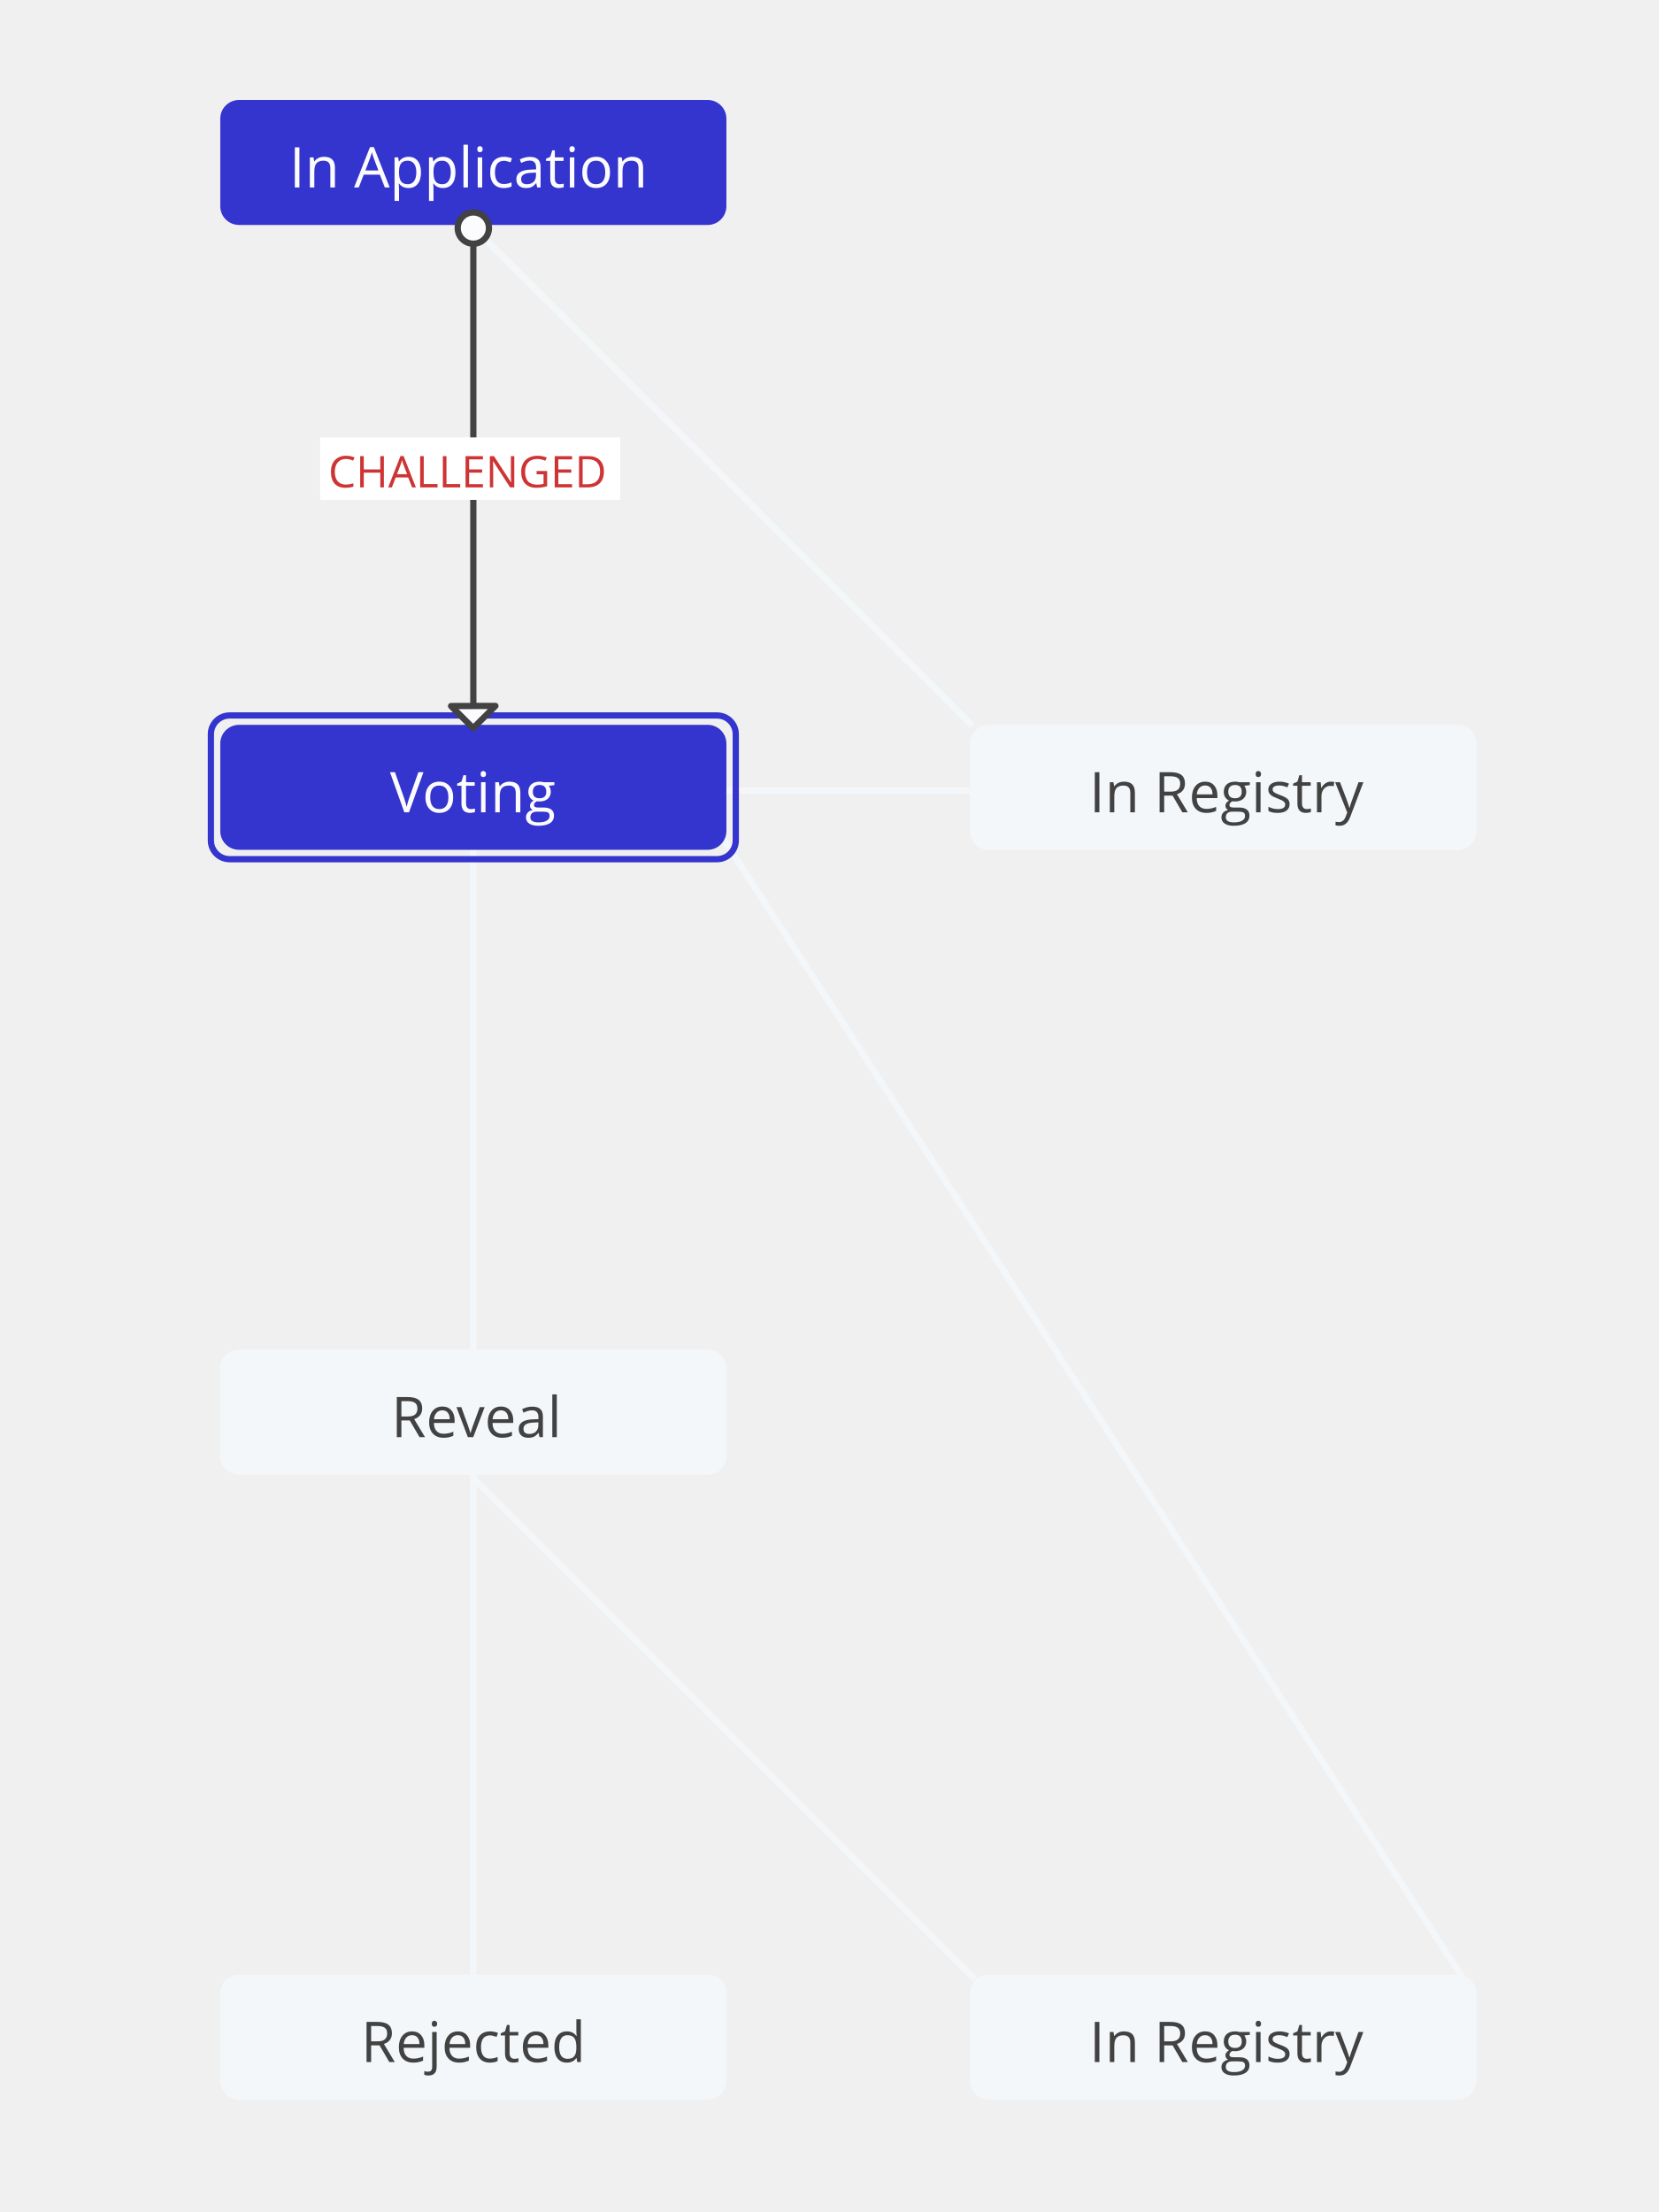
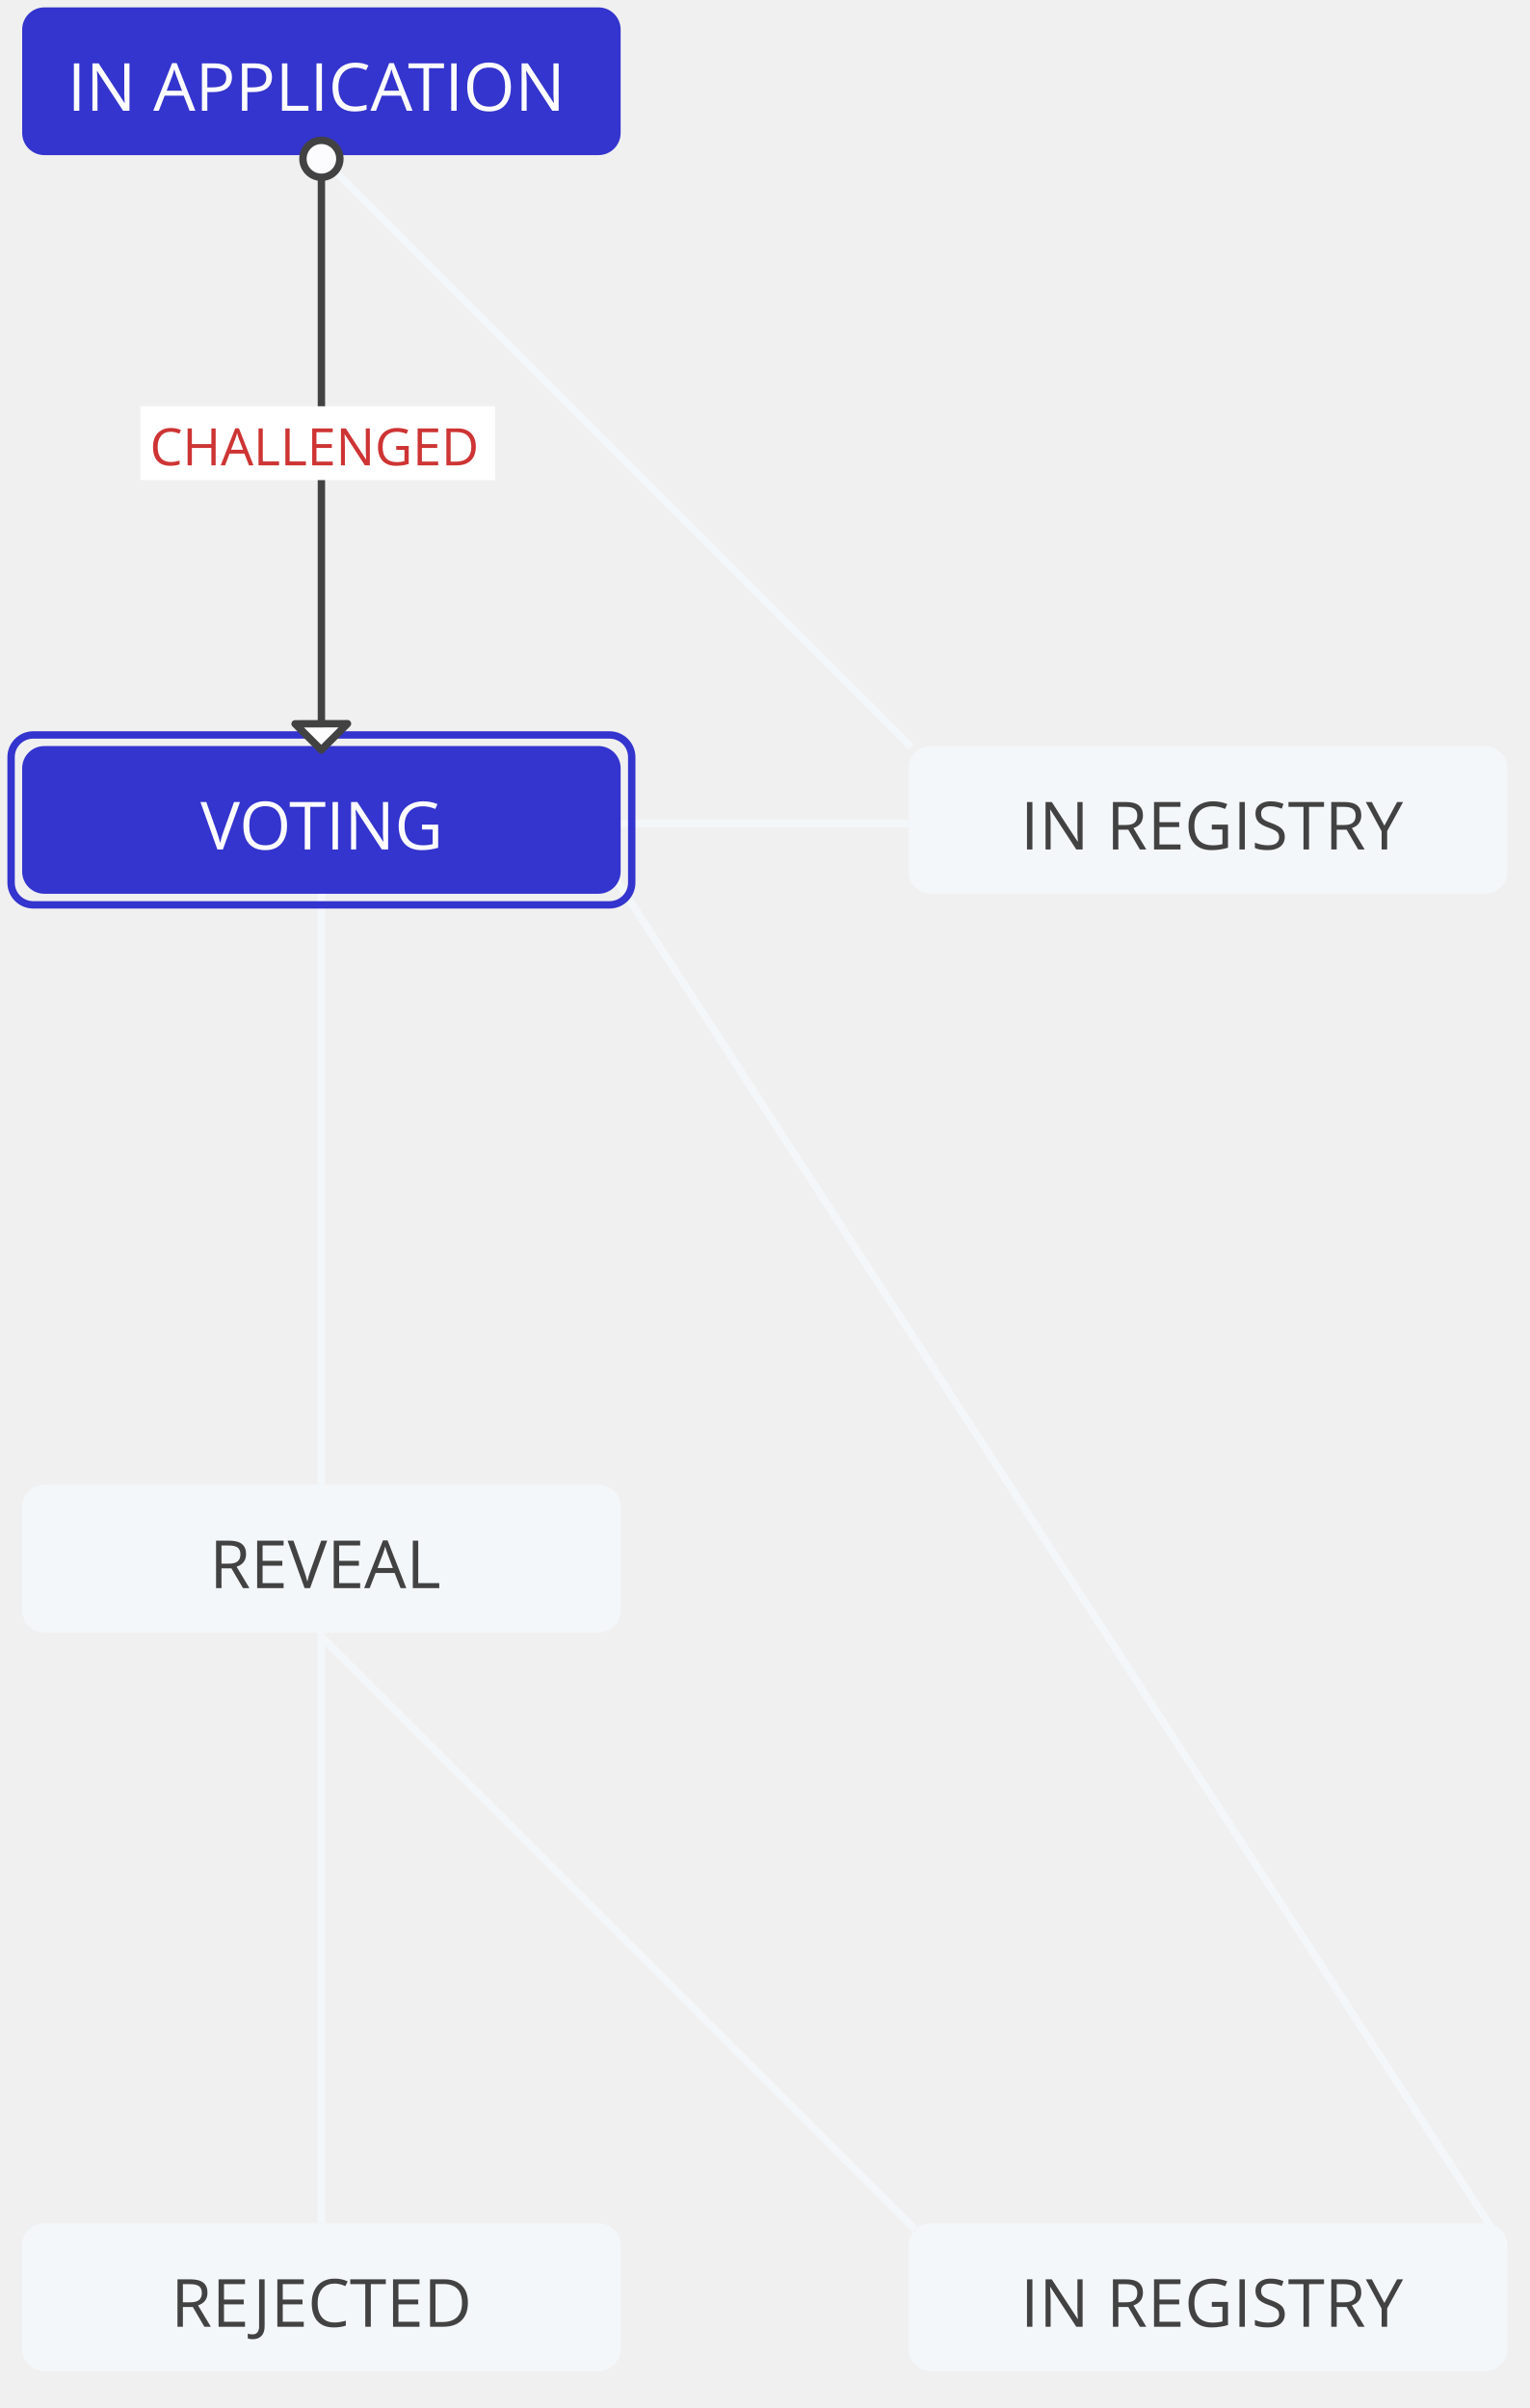
- <svg xmlns="http://www.w3.org/2000/svg" width="300px" height="400px" viewBox="0 0 231 354" version="1.1">
+ <svg xmlns="http://www.w3.org/2000/svg" width="207px" height="326px" viewBox="0 0 207 326" version="1.1">
  <defs />
-   <g id="Stage-Maps" stroke="none" stroke-width="1" fill="none" fill-rule="evenodd">
-     <g id="map_commit">
-       <path d="M152.023,115.936 L163.46,335.06" id="Line" stroke="#F4F7FA" stroke-linecap="square" transform="translate(157.7414, 225.4982) rotate(-210) translate(-157.7414, -225.4982) " />
-       <path d="M58.5,135.5 L58.5,215.5" id="Line" stroke="#F4F7FA" stroke-linecap="square" />
-       <path d="M118.5,108.487 L118.5,146.5" id="Line" stroke="#F4F7FA" stroke-linecap="square" transform="translate(119, 127) rotate(-270) translate(-119, -127) " />
-       <rect id="Rectangle-11-Copy-6" stroke="#3434CE" x="16.5" y="114.5" width="84" height="23" rx="3" />
-       <path d="M58.5,35.5 L58.5,115.5" id="Line" stroke="#F4F7FA" stroke-linecap="square" />
-       <path d="M58.476,36.33 L138.319,116.103 L58.476,36.33 Z" id="Line" stroke="#F4F7FA" stroke-linecap="square" />
-       <path d="M98.492,220.12 L98.542,332.985" id="Line" stroke="#F4F7FA" stroke-linecap="square" transform="translate(98.51718, 276.5525) rotate(-45) translate(-98.51718, -276.5525) " />
-       <path d="M58.5,235.5 L58.5,315.5" id="Line" stroke="#F4F7FA" stroke-linecap="square" />
-       <rect id="Rectangle-11" fill="#3434CE" x="18" y="16" width="81" height="20" rx="3" />
-       <text id="In-Application" font-family="Open Sans, sans-serif" font-size="9" font-weight="500" fill="#FCFCFF">
-         <tspan x="29.042" y="30">In Application</tspan>
+   <g id="map_commit" stroke="none" stroke-width="1" fill="none" fill-rule="evenodd">
+     <g id="Group-2" transform="translate(1, 1)">
+       <path d="M136.023,99.936 L147.46,319.06" id="Line" stroke="#F4F7FA" stroke-linecap="square" transform="translate(141.7414, 209.4982) rotate(-210) translate(-141.7414, -209.4982) " />
+       <path d="M42.5,119.5 L42.5,199.5" id="Line" stroke="#F4F7FA" stroke-linecap="square" />
+       <path d="M102.5,92.487 L102.5,130.5" id="Line" stroke="#F4F7FA" stroke-linecap="square" transform="translate(103, 111) rotate(-270) translate(-103, -111) " />
+       <rect id="Rectangle-11-Copy-6" stroke="#3434CE" x="0.5" y="98.5" width="84" height="23" rx="3" />
+       <path d="M42.5,19.5 L42.5,99.5" id="Line" stroke="#F4F7FA" stroke-linecap="square" />
+       <path d="M42.476,20.33 L122.319,100.103 L42.476,20.33 Z" id="Line" stroke="#F4F7FA" stroke-linecap="square" />
+       <path d="M82.492,204.12 L82.542,316.985" id="Line" stroke="#F4F7FA" stroke-linecap="square" transform="translate(82.51718, 260.5525) rotate(-45) translate(-82.51718, -260.5525) " />
+       <path d="M42.5,219.5 L42.5,299.5" id="Line" stroke="#F4F7FA" stroke-linecap="square" />
+       <rect id="Rectangle-11" fill="#3434CE" x="2" y="0" width="81" height="20" rx="3" />
+       <text id="In-Application" font-family="OpenSans-SemiBold, Open Sans" font-size="9" font-weight="500" fill="#FCFCFF">
+         <tspan x="8.11" y="14">IN APPLICATION</tspan>
      </text>
-       <rect id="Rectangle-11-Copy" fill="#3434CE" x="18" y="116" width="81" height="20" rx="3" />
-       <text id="Voting" font-family="Open Sans, sans-serif" font-size="9" font-weight="500" fill="#FCFCFF">
-         <tspan x="45.159" y="130">Voting</tspan>
+       <rect id="Rectangle-11-Copy" fill="#3434CE" x="2" y="100" width="81" height="20" rx="3" />
+       <text id="Voting" font-family="OpenSans-SemiBold, Open Sans" font-size="9" font-weight="500" fill="#FCFCFF">
+         <tspan x="26.125" y="114">VOTING</tspan>
      </text>
-       <rect id="Rectangle-11-Copy-2" fill="#F4F7FA" x="18" y="216" width="81" height="20" rx="3" />
-       <text id="Reveal" font-family="Open Sans, sans-serif" font-size="9" font-weight="normal" fill="#424242">
-         <tspan x="45.364" y="230">Reveal</tspan>
+       <rect id="Rectangle-11-Copy-2" fill="#F4F7FA" x="2" y="200" width="81" height="20" rx="3" />
+       <text id="Reveal" font-family="OpenSans-Regular, Open Sans" font-size="9" font-weight="normal" fill="#424242">
+         <tspan x="27.351" y="214">REVEAL</tspan>
      </text>
-       <rect id="Rectangle-11-Copy-3" fill="#F4F7FA" x="18" y="316" width="81" height="20" rx="3" />
-       <text id="Rejected" font-family="Open Sans, sans-serif" font-size="9" font-weight="normal" fill="#424242">
-         <tspan x="40.518" y="330">Rejected</tspan>
+       <rect id="Rectangle-11-Copy-3" fill="#F4F7FA" x="2" y="300" width="81" height="20" rx="3" />
+       <text id="Rejected" font-family="OpenSans-Regular, Open Sans" font-size="9" font-weight="normal" fill="#424242">
+         <tspan x="22.129" y="314">REJECTED</tspan>
      </text>
-       <rect id="Rectangle-11-Copy-5" fill="#F4F7FA" x="138" y="316" width="81" height="20" rx="3" />
-       <text id="In-Registry" font-family="Open Sans, sans-serif" font-size="9" font-weight="normal" fill="#424242">
-         <tspan x="157.065" y="330">In Registry</tspan>
+       <rect id="Rectangle-11-Copy-5" fill="#F4F7FA" x="122" y="300" width="81" height="20" rx="3" />
+       <text id="In-Registry" font-family="OpenSans-Regular, Open Sans" font-size="9" font-weight="normal" fill="#424242">
+         <tspan x="137.107" y="314">IN REGISTRY</tspan>
      </text>
-       <rect id="Rectangle-11-Copy-4" fill="#F4F7FA" x="138" y="116" width="81" height="20" rx="3" />
-       <text id="In-Registry" font-family="Open Sans, sans-serif" font-size="9" font-weight="normal" fill="#424242">
-         <tspan x="157.065" y="130">In Registry</tspan>
+       <rect id="Rectangle-11-Copy-4" fill="#F4F7FA" x="122" y="100" width="81" height="20" rx="3" />
+       <text id="In-Registry" font-family="OpenSans-Regular, Open Sans" font-size="9" font-weight="normal" fill="#424242">
+         <tspan x="137.107" y="114">IN REGISTRY</tspan>
      </text>
-       <g id="Group" transform="translate(54, 34)" stroke="#424242">
+       <g id="Group" transform="translate(38, 18)" stroke="#424242">
        <path d="M4.5,1.5 L4.5,81.5" id="Line" stroke-linecap="square" />
        <polygon id="Path-4" fill="#FCFCFF" stroke-linecap="round" stroke-linejoin="round" points="8.032 78.973 4.475 82.531 0.937 78.993" />
        <circle id="Oval-2" fill="#FCFCFF" cx="4.5" cy="2.5" r="2.5" />
      </g>
-       <g id="Group-4" transform="translate(34, 70)">
+       <g id="Group-4" transform="translate(18, 54)">
        <rect id="Rectangle-12" fill="#FFFFFF" x="0" y="0" width="48" height="10" />
-         <text id="CHALLENGED" font-family="Open Sans, sans-serif" font-size="7" font-weight="500" fill="#CE3434">
+         <text id="CHALLENGED" font-family="OpenSans-SemiBold, Open Sans" font-size="7" font-weight="500" fill="#CE3434">
          <tspan x="1.288" y="8">CHALLENGED</tspan>
        </text>
      </g>
    </g>
  </g>
</svg>
